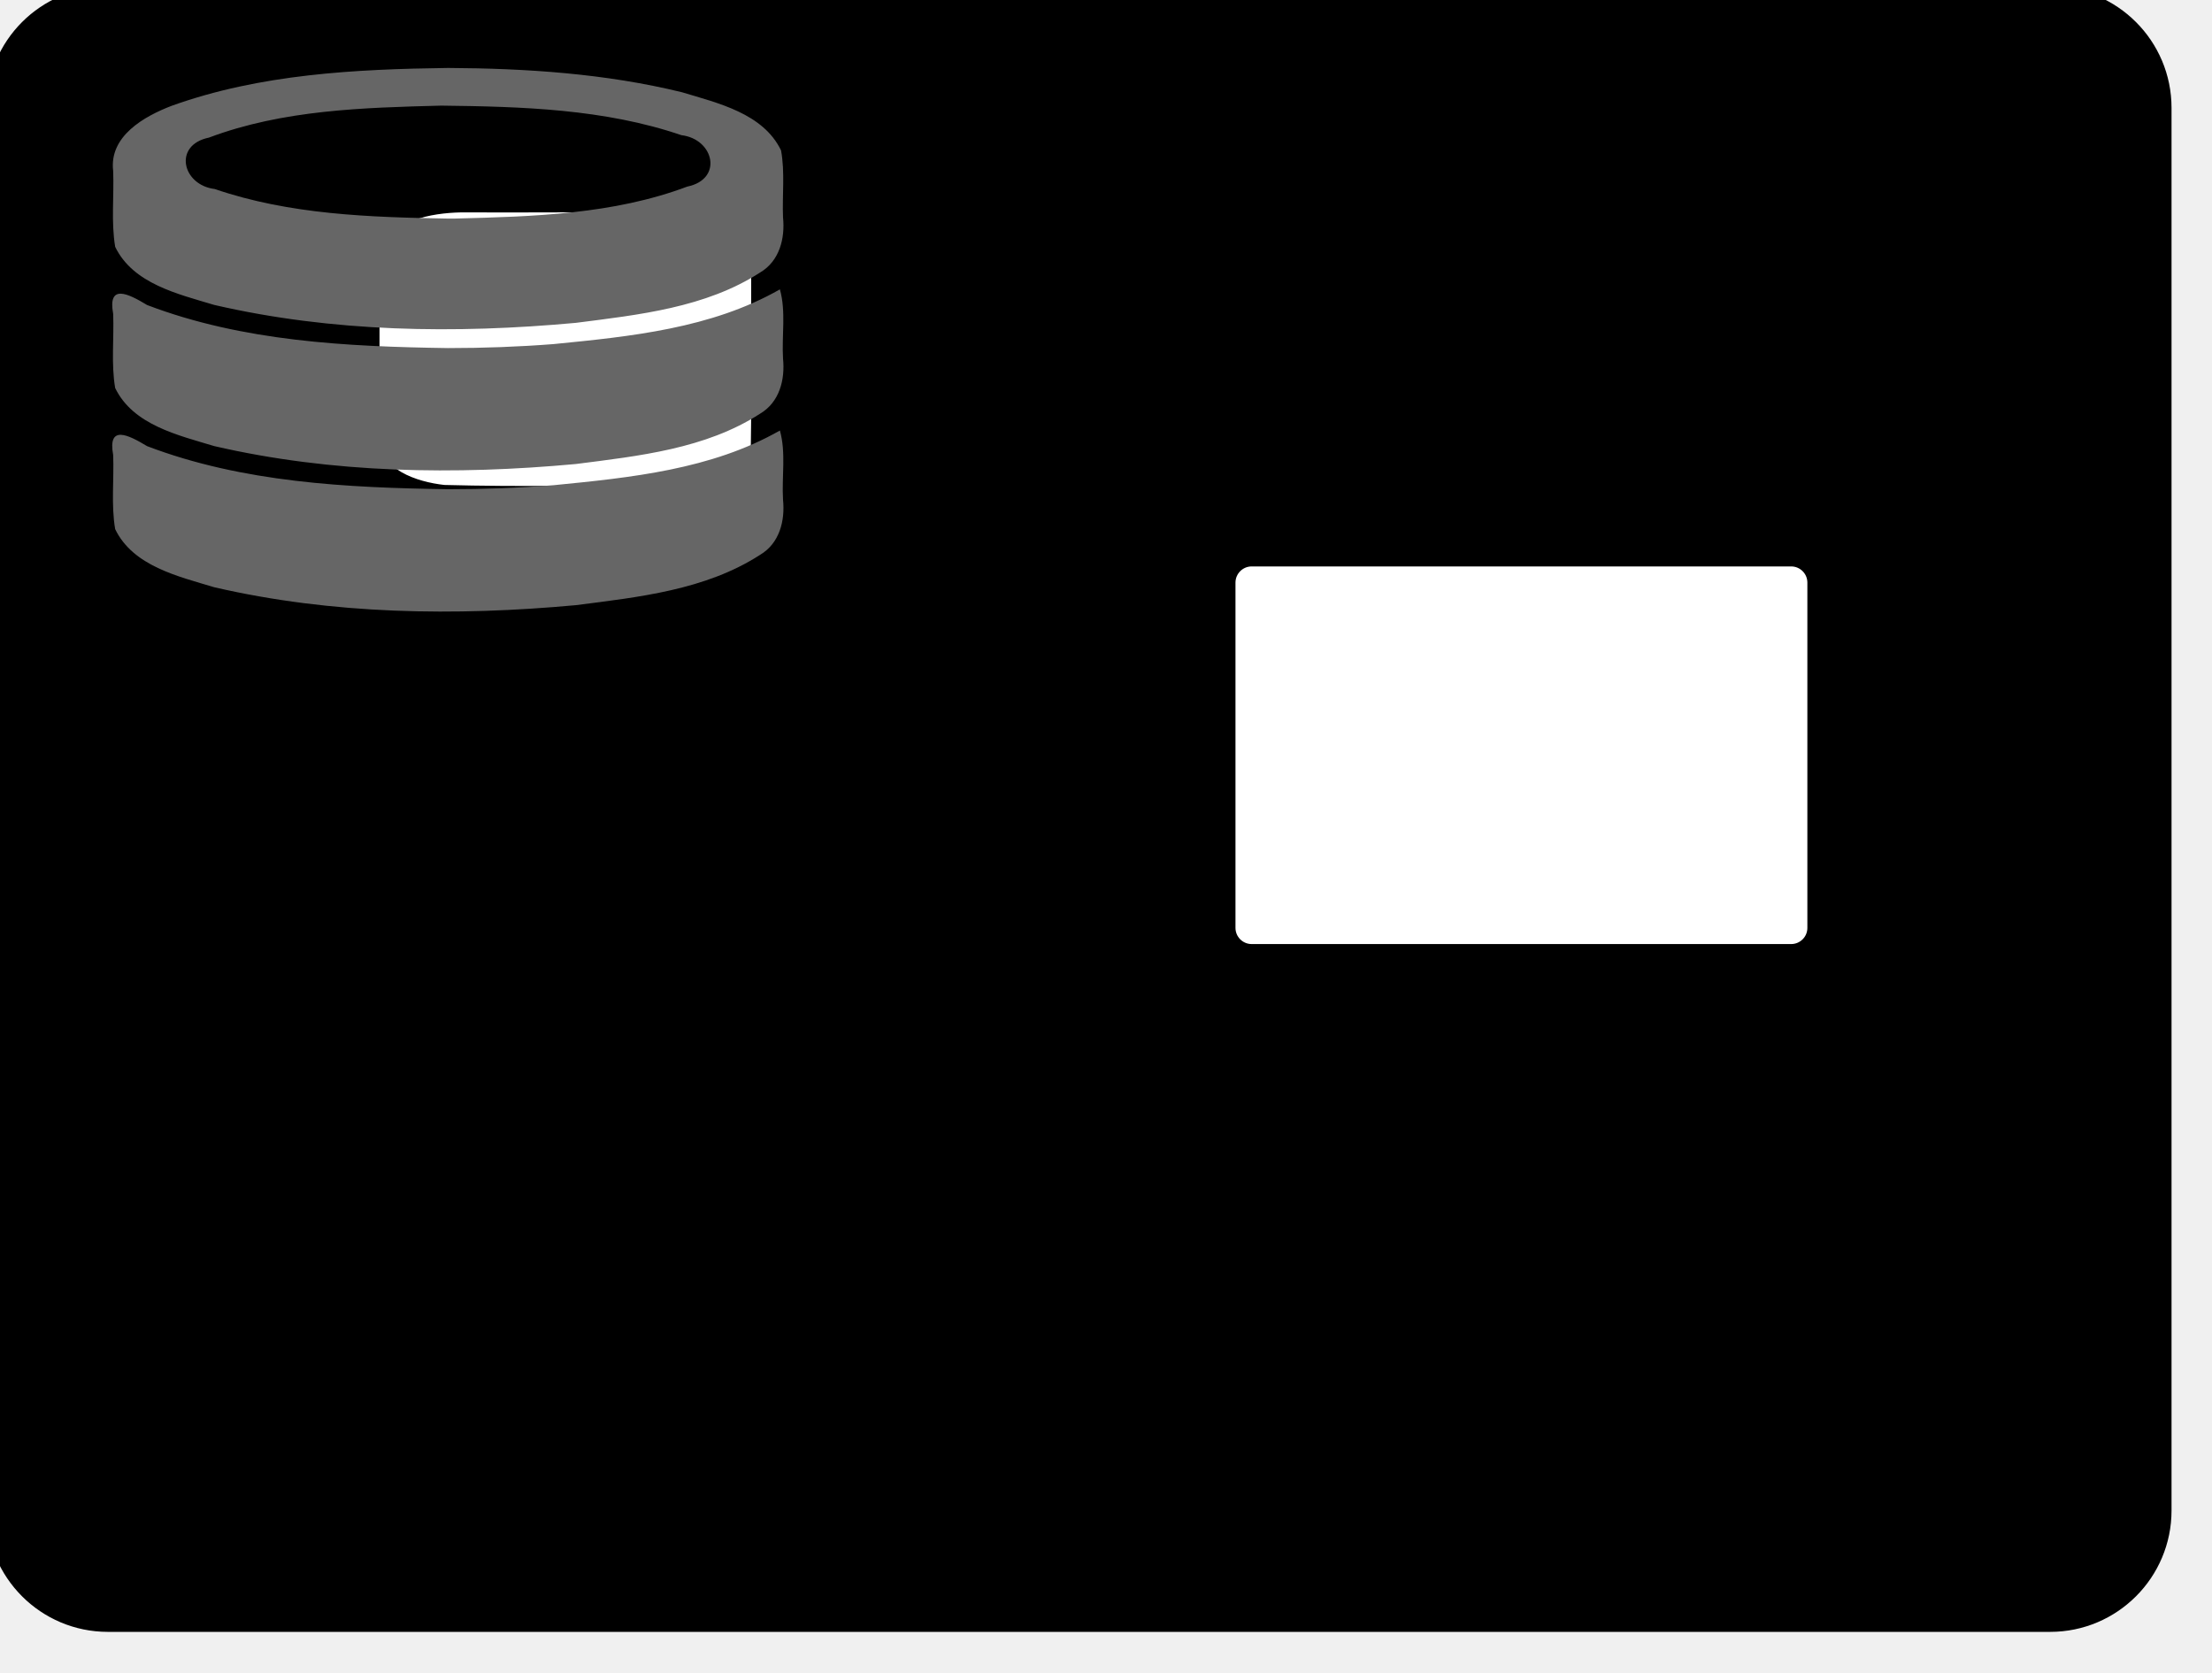
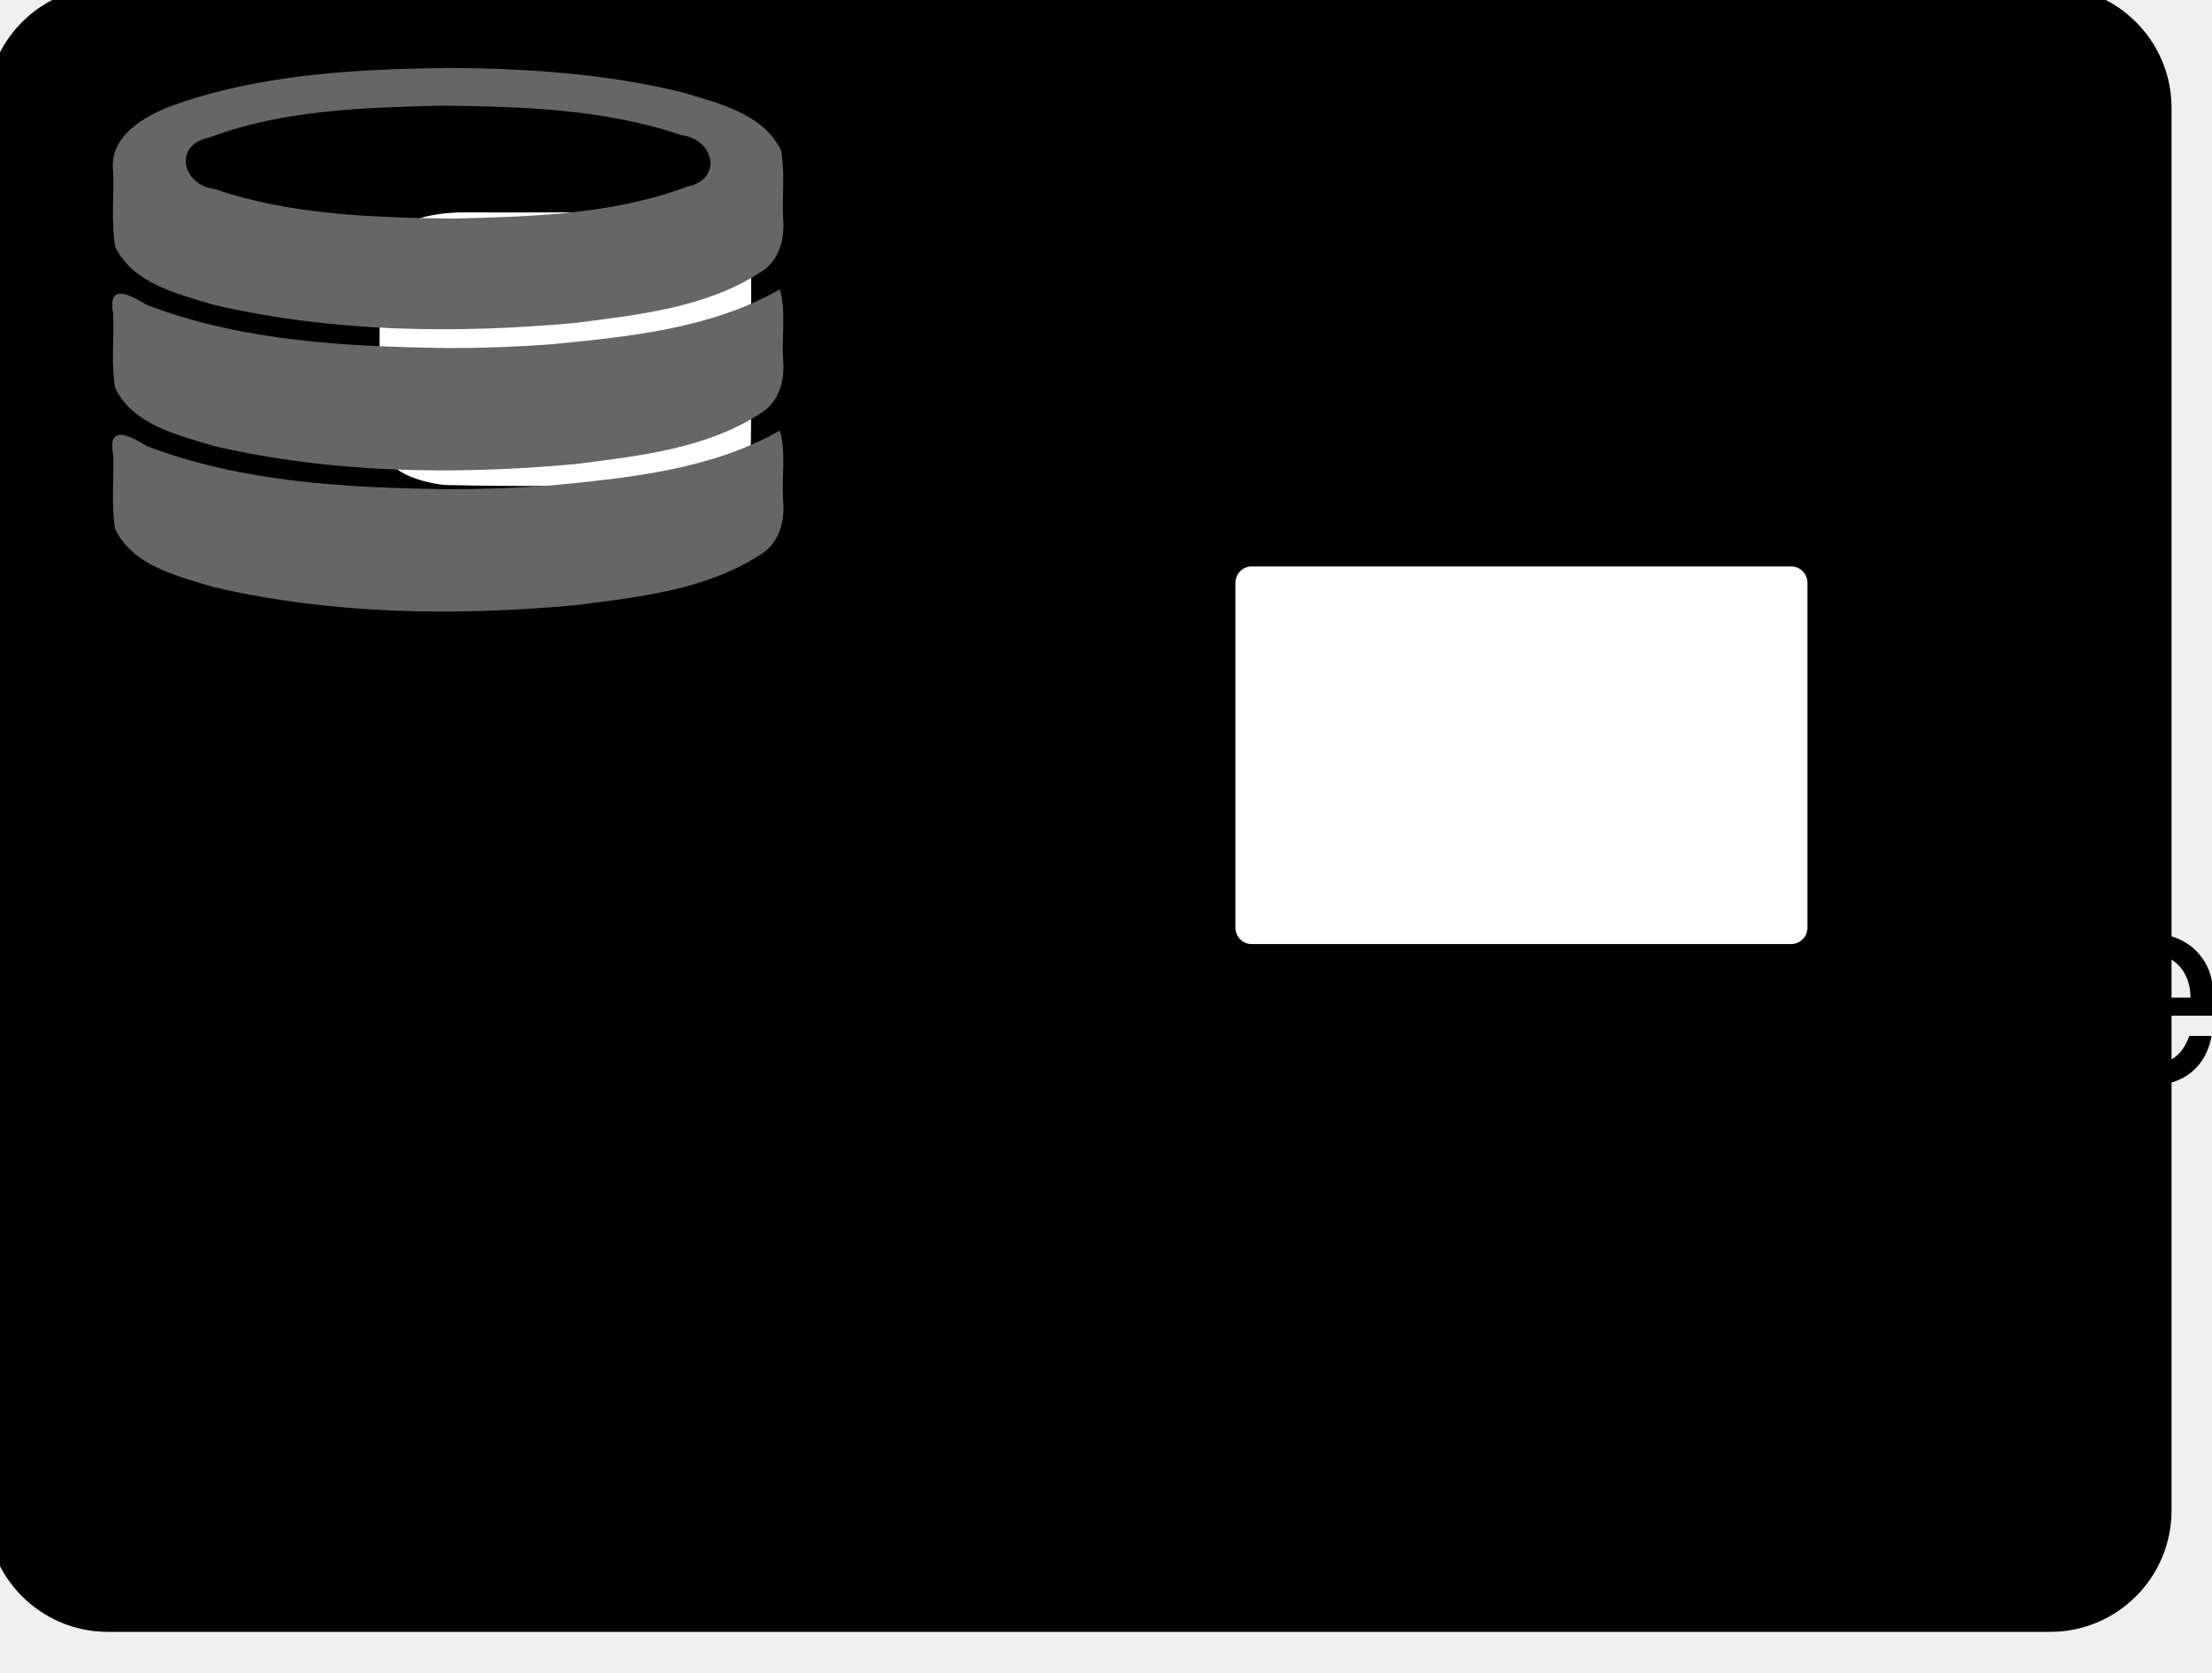
<svg xmlns="http://www.w3.org/2000/svg" xmlns:ns1="http://www.b3mn.org/oryx" xmlns:xlink="http://www.w3.org/1999/xlink" width="82" height="62" version="1.0">
  <g pointer-events="fill" ns1:minimumSize="80 60">
    <defs>
      <radialGradient id="background">
        <stop id="fill_el" />
      </radialGradient>
    </defs>
    <rect id="text_frame" ns1:anchors="bottom top right left" x="1" y="1" width="78" height="58" rx="10" ry="10" stroke="none" stroke-width="2" fill="none" />
    <rect id="bg_frame" ns1:resize="vertical horizontal" x="0" y="0" width="80" height="60" rx="4" ry="4" stroke="black" stroke-width="1" fill="url(#background) #ffffcc" />
-     <text id="text2" ns1:anchors="left top" ns1:align="center top" ns1:fittoelem="text_frame" font-weight="bold" font-family="Helvetica" font-size="9" x="40" y="40" fill="black">Database</text>
+     <text id="text2" ns1:anchors="top" ns1:align="center top" ns1:fittoelem="text_frame" font-family="Helvetica" font-size="10" x="40" y="40" fill="black">Database</text>
    <g transform="scale(0.8,0.8) translate(5,2)">
      <defs id="defs32">
        <linearGradient x1="10.317" x2="111.14" xlink:href="#SVGID_1_" gradientUnits="userSpaceOnUse" id="linearGradient3197" />
        <linearGradient x1="24.455" x2="97.03" xlink:href="#SVGID_2_" gradientUnits="userSpaceOnUse" id="linearGradient3199" />
        <linearGradient x1="14.618" x2="130.14" xlink:href="#SVGID_3_" gradientUnits="userSpaceOnUse" id="linearGradient3201" />
        <linearGradient x1="10.317" x2="111.14" gradientUnits="userSpaceOnUse" id="SVGID_1_">
          <stop stop-color="#ffffff" id="stop3126" />
          <stop offset="1" id="stop3128" />
        </linearGradient>
        <linearGradient x1="24.455" x2="97.03" gradientUnits="userSpaceOnUse" id="SVGID_2_">
          <stop stop-color="#ffffff" id="stop3133" />
          <stop offset="1" id="stop3135" />
        </linearGradient>
        <linearGradient x1="14.618" x2="130.14" gradientUnits="userSpaceOnUse" id="SVGID_3_">
          <stop stop-color="#ffffff" id="stop3140" />
          <stop offset="1" id="stop3142" />
        </linearGradient>
        <linearGradient x1="14.618" x2="130.14" xlink:href="#SVGID_3_" gradientTransform="matrix(0.3447935,0,0,0.3447935,-7.503,-6.23467)" gradientUnits="userSpaceOnUse" id="linearGradient3260" />
        <linearGradient x1="24.455" x2="97.03" xlink:href="#SVGID_2_" gradientTransform="matrix(0.3447935,0,0,0.3447935,-7.503,-6.23467)" gradientUnits="userSpaceOnUse" id="linearGradient3263" />
        <linearGradient x1="10.317" x2="111.14" xlink:href="#SVGID_1_" gradientTransform="matrix(0.3447935,0,0,0.3447935,-7.503,-6.23467)" gradientUnits="userSpaceOnUse" id="linearGradient3266" />
        <marker id="arrow" viewBox="0 0 10 10" refX="1" refY="5" markerUnits="strokeWidth" orient="auto" markerWidth="8" markerHeight="14">
          <path d="M 0 0 L 10 5 L 0 10 z" />
        </marker>
        <marker id="end" refX="10" refY="5" markerUnits="userSpaceOnUse" markerWidth="10" markerHeight="10" orient="auto">
          <path id="arrowhead2" d="M 0 0 L 10 5 L 0 10 L 0 0" fill="black" stroke="black" />
        </marker>
      </defs>
      <path d="m 16.347,7.843 c 3.425,0.015 6.852,-0.03 10.277,0.023 1.265,0.122 3.079,0.587 3.186,2.098 -0.013,2.906 0.026,5.815 -0.019,8.72 -0.519,1.512 -2.415,1.811 -3.822,1.831 -3.46,-0.025 -6.923,0.052 -10.38,-0.041 -1.252,-0.139 -3.068,-0.709 -3,-2.244 0.013,-2.852 -0.026,-5.706 0.019,-8.556 0.458,-1.477 2.398,-1.801 3.74,-1.831 z" fill="#ffffff" id="rect3963" />
      <path d="M 15.763,20.671 C 11.071,20.603 6.247,20.363 1.817,18.676 0.938,18.147 -0.017,17.667 0.244,19.086 c 0.044,1.143 -0.098,2.306 0.092,3.434 0.83,1.718 2.918,2.188 4.591,2.694 5.477,1.267 11.175,1.344 16.754,0.831 2.917,-0.373 6.014,-0.701 8.539,-2.332 0.902,-0.534 1.163,-1.579 1.064,-2.556 -0.064,-1.066 0.146,-2.172 -0.145,-3.206 -3.173,1.81 -6.919,2.183 -10.489,2.535 -1.626,0.127 -3.257,0.185 -4.887,0.185 z m 0,-6.54 C 11.071,14.063 6.248,13.824 1.818,12.136 0.94,11.607 -0.016,11.127 0.244,12.545 c 0.044,1.143 -0.098,2.306 0.092,3.434 0.83,1.718 2.918,2.188 4.591,2.694 5.477,1.267 11.175,1.344 16.754,0.831 2.917,-0.373 6.014,-0.701 8.539,-2.332 0.902,-0.534 1.163,-1.579 1.064,-2.556 -0.064,-1.066 0.146,-2.172 -0.145,-3.206 -3.173,1.811 -6.919,2.184 -10.489,2.536 -1.626,0.127 -3.257,0.185 -4.887,0.185 z m 0.002,-12.982 C 11.457,1.206 7.05,1.433 2.961,2.901 1.677,3.391 0.048,4.312 0.244,5.923 0.289,7.093 0.145,8.283 0.337,9.438 1.167,11.156 3.255,11.626 4.927,12.131 c 5.477,1.267 11.175,1.344 16.754,0.831 2.917,-0.373 6.014,-0.701 8.539,-2.332 0.902,-0.534 1.163,-1.579 1.064,-2.556 -0.042,-1.034 0.095,-2.087 -0.092,-3.105 C 30.362,3.252 28.274,2.782 26.602,2.275 23.063,1.409 19.397,1.168 15.764,1.149 z m 0,6.981 C 12.138,8.068 8.415,7.948 4.953,6.76 3.438,6.578 3.009,4.719 4.682,4.377 8.102,3.09 11.834,2.988 15.447,2.895 c 3.732,0.044 7.564,0.152 11.128,1.369 1.516,0.182 1.944,2.041 0.272,2.383 -3.421,1.288 -7.152,1.389 -10.765,1.482 l -0.317,8.543e-4 z" fill="#666666" id="path3950" />
      <line x1="1" y1="33" x2="42" y2="33" stroke="black" stroke-width="1" marker-end="url(#end)" />
      <rect x="52" y="24" width="27" height="18" rx="1" ry="1" fill="#ffffff" stroke="#000000" stroke-width="0.5" />
    </g>
  </g>
</svg>
